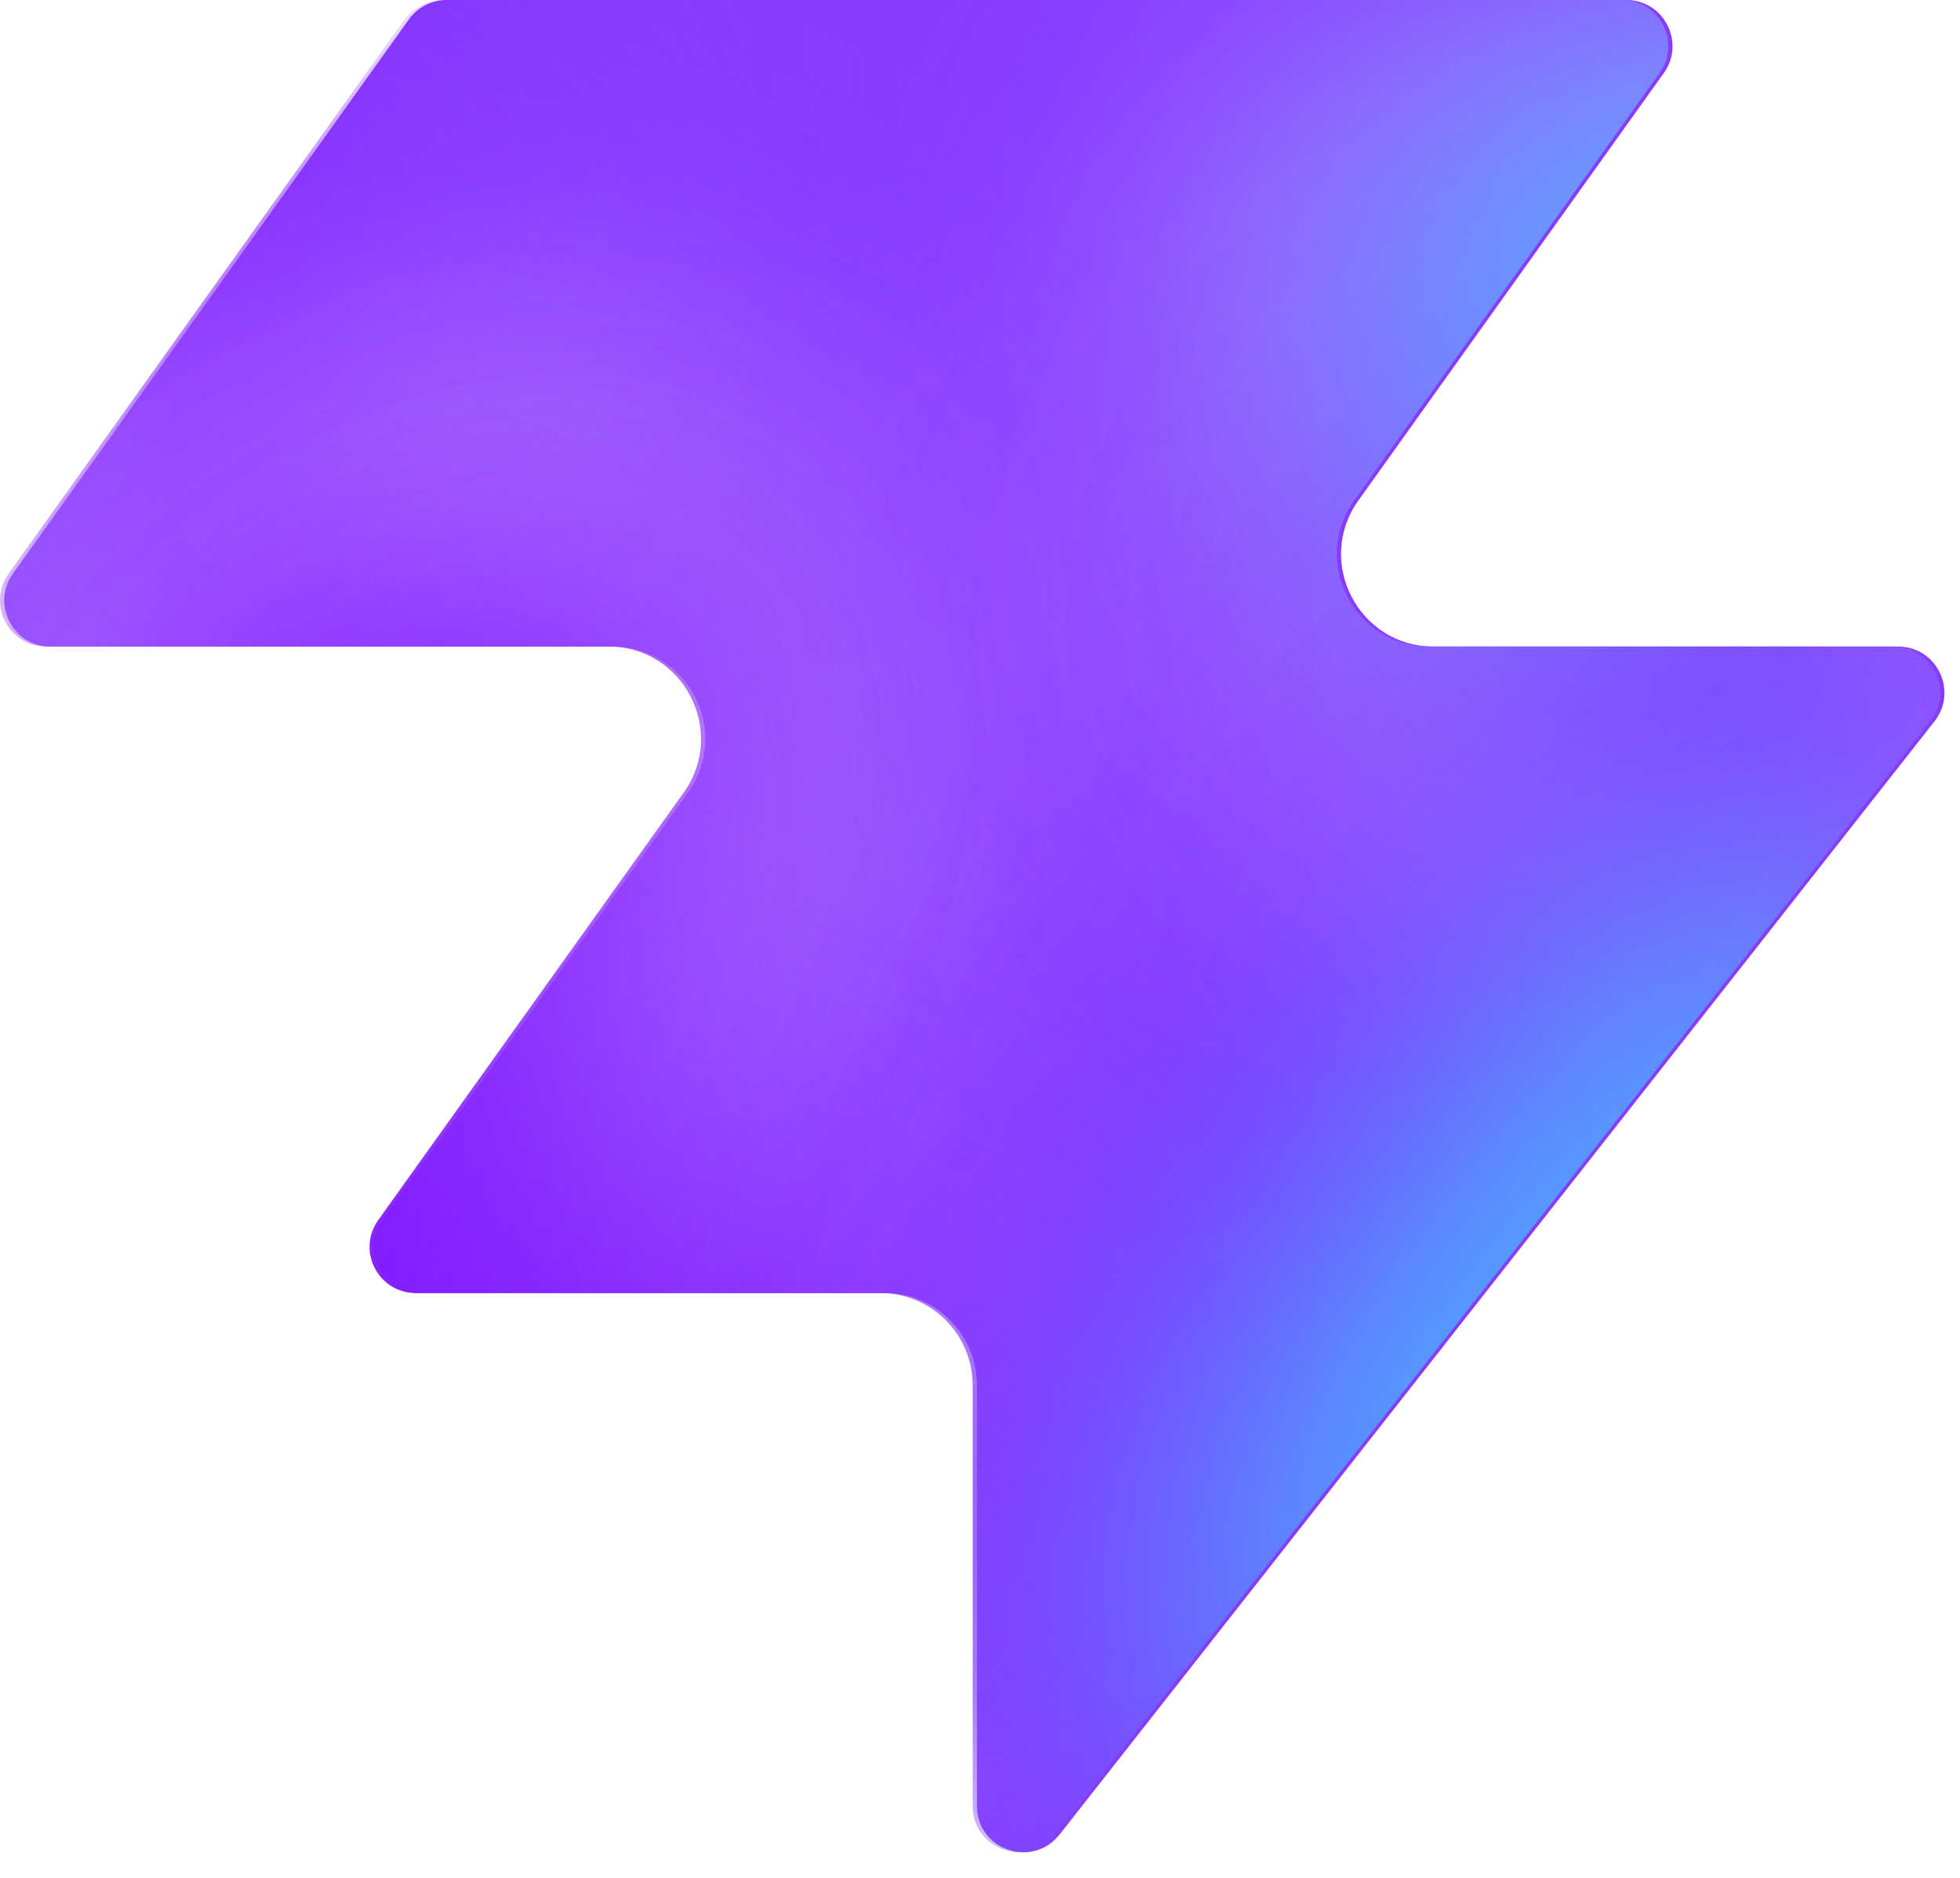
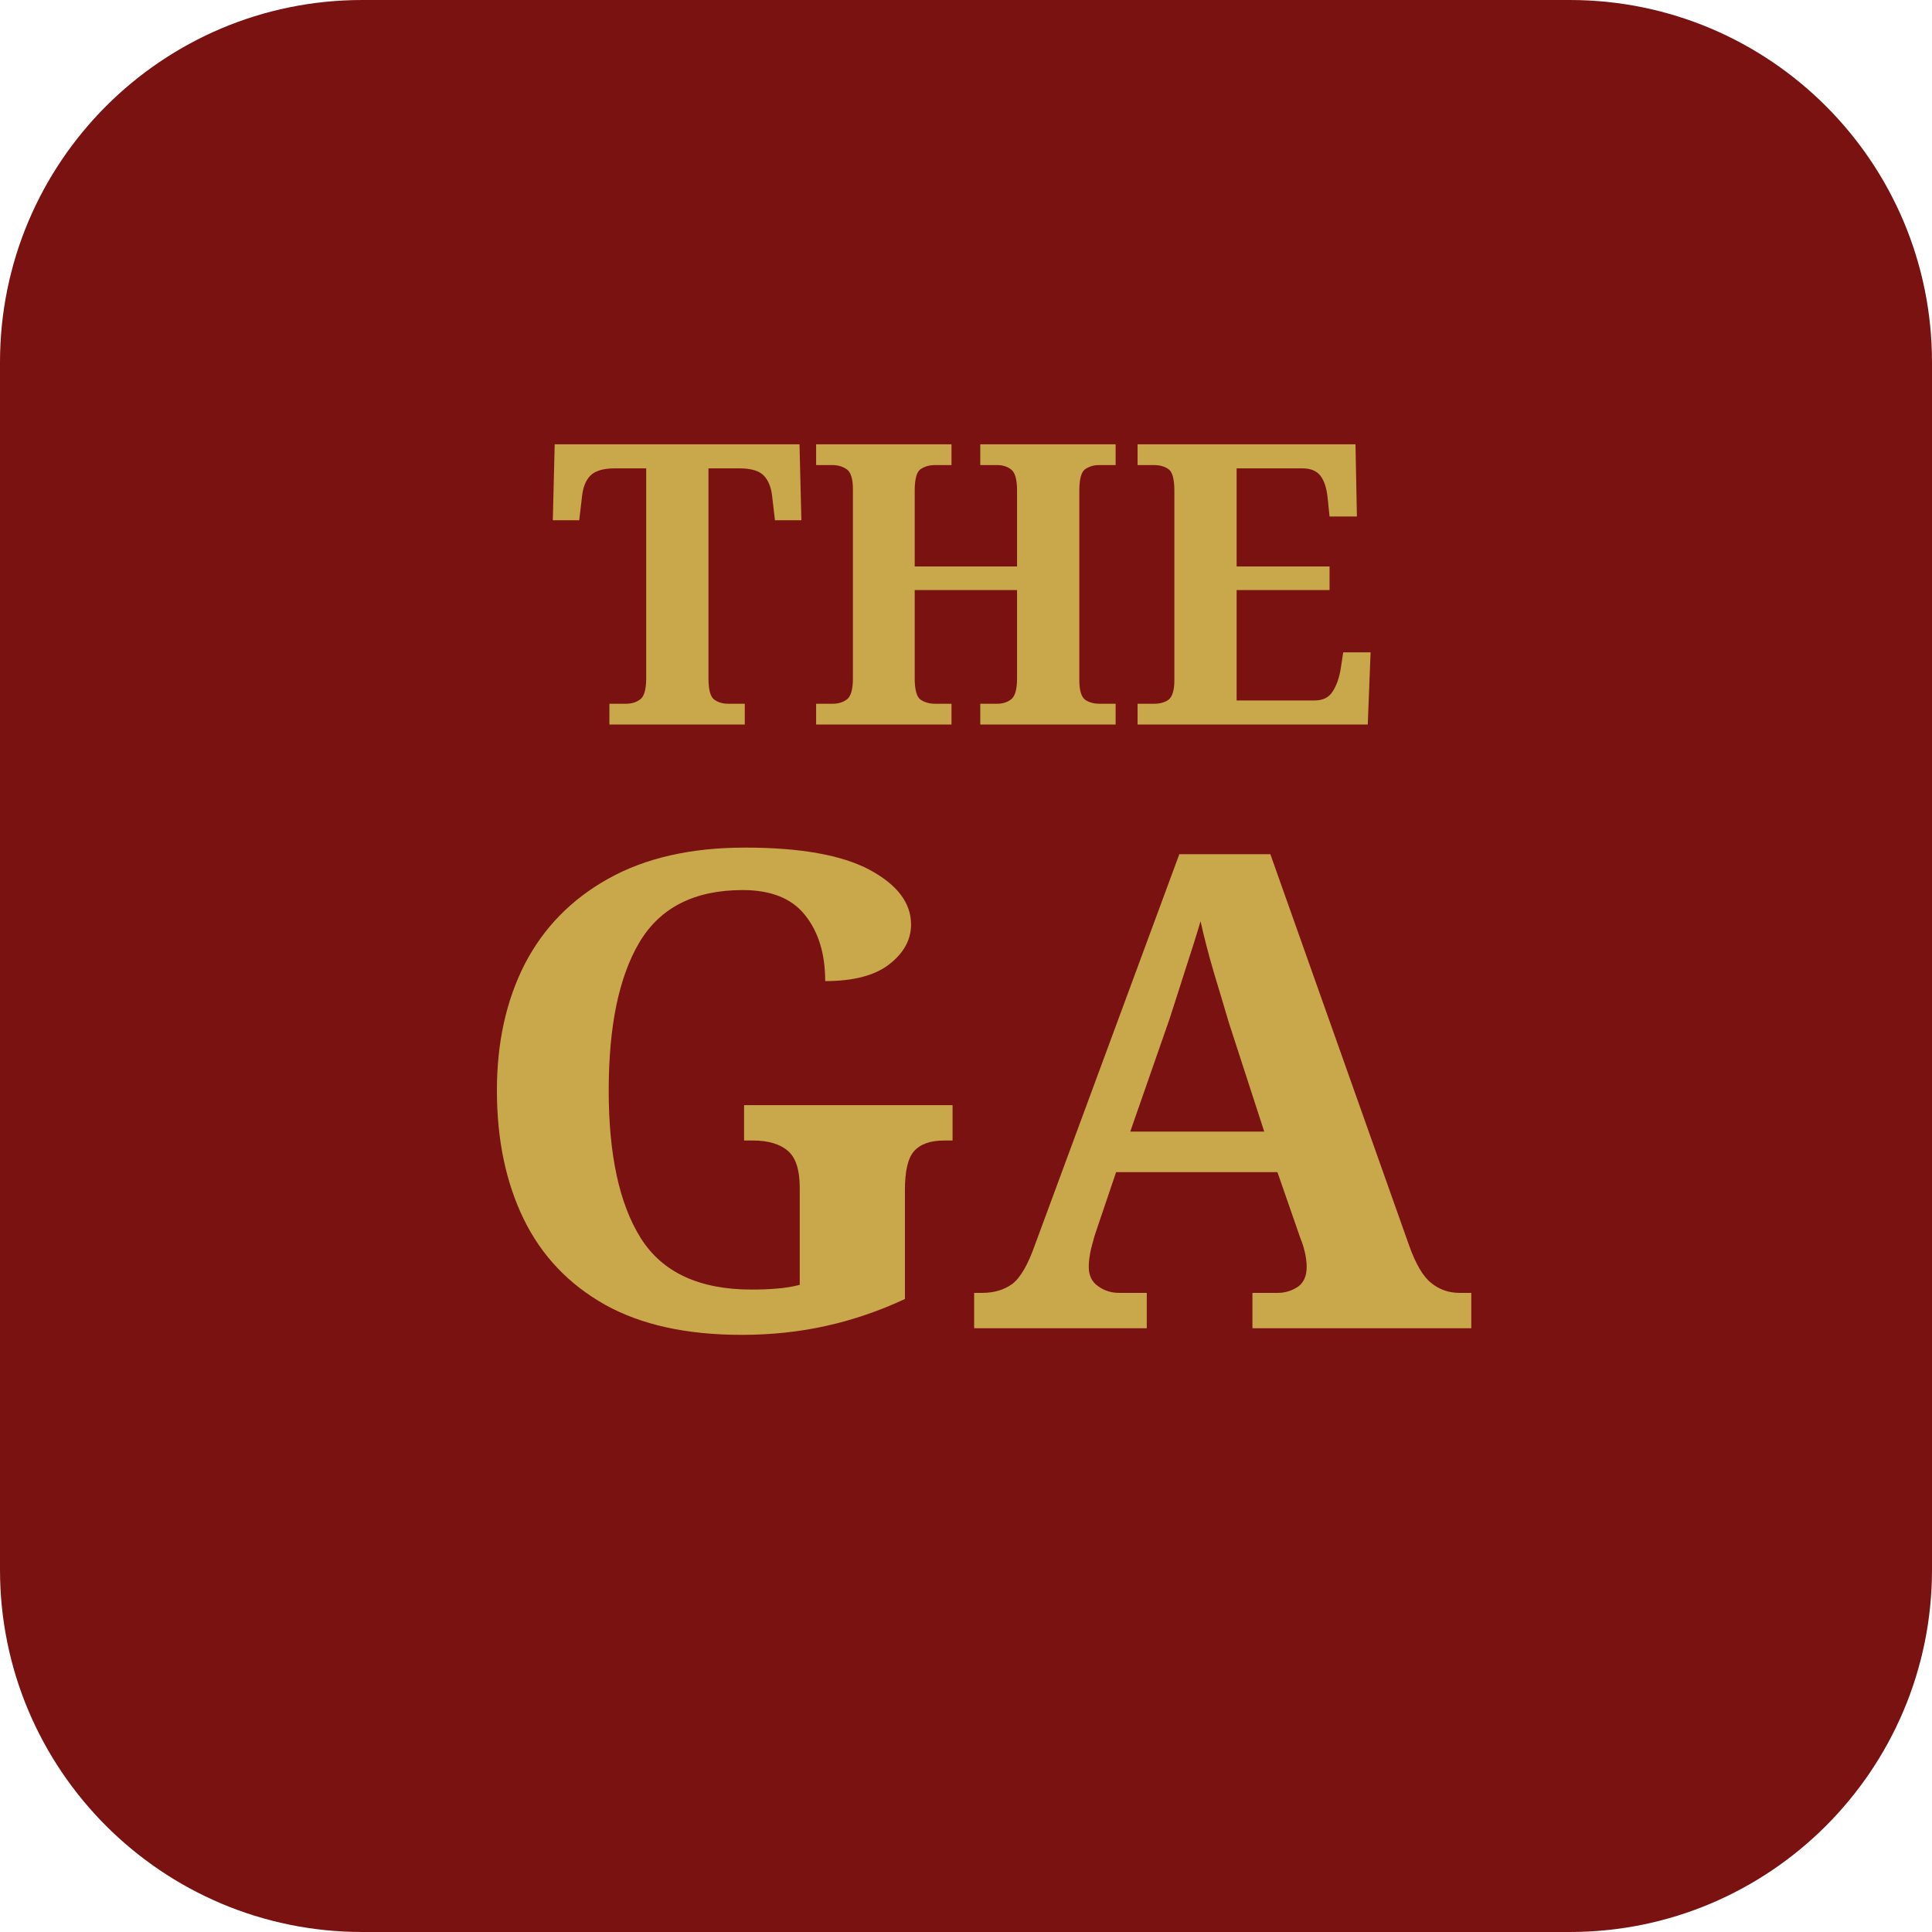
- <svg xmlns="http://www.w3.org/2000/svg" width="48" height="46" fill="none" viewBox="0 0 48 46">
-   <path fill="#863bff" d="M25.946 44.938c-.664.845-2.021.375-2.021-.698V33.937a2.26 2.26 0 0 0-2.262-2.262H10.287c-.92 0-1.456-1.04-.92-1.788l7.48-10.471c1.07-1.497 0-3.578-1.842-3.578H1.237c-.92 0-1.456-1.04-.92-1.788L10.013.474c.214-.297.556-.474.92-.474h28.894c.92 0 1.456 1.04.92 1.788l-7.48 10.471c-1.07 1.498 0 3.579 1.842 3.579h11.377c.943 0 1.473 1.088.89 1.83L25.947 44.94z" style="fill:#863bff;fill:color(display-p3 .525 .23 1);fill-opacity:1" />
-   <mask id="a" width="48" height="46" x="0" y="0" maskUnits="userSpaceOnUse" style="mask-type:alpha">
-     <path fill="#000" d="M25.842 44.938c-.664.844-2.021.375-2.021-.698V33.937a2.26 2.26 0 0 0-2.262-2.262H10.183c-.92 0-1.456-1.04-.92-1.788l7.48-10.471c1.07-1.498 0-3.579-1.842-3.579H1.133c-.92 0-1.456-1.04-.92-1.787L9.91.473c.214-.297.556-.474.92-.474h28.894c.92 0 1.456 1.04.92 1.788l-7.48 10.471c-1.07 1.498 0 3.578 1.842 3.578h11.377c.943 0 1.473 1.088.89 1.832L25.843 44.94z" style="fill:#000;fill-opacity:1" />
-   </mask>
-   <g mask="url(#a)">
-     <g filter="url(#b)">
-       <ellipse cx="5.508" cy="14.704" fill="#ede6ff" rx="5.508" ry="14.704" style="fill:#ede6ff;fill:color(display-p3 .927 .903 1);fill-opacity:1" transform="matrix(.00324 1 1 -.00324 -4.47 31.516)" />
-     </g>
-     <g filter="url(#c)">
-       <ellipse cx="10.399" cy="29.851" fill="#ede6ff" rx="10.399" ry="29.851" style="fill:#ede6ff;fill:color(display-p3 .927 .903 1);fill-opacity:1" transform="matrix(.00324 1 1 -.00324 -39.328 7.883)" />
-     </g>
-     <g filter="url(#d)">
-       <ellipse cx="5.508" cy="30.487" fill="#7e14ff" rx="5.508" ry="30.487" style="fill:#7e14ff;fill:color(display-p3 .492 .077 1);fill-opacity:1" transform="rotate(89.814 -25.913 -14.639)scale(1 -1)" />
-     </g>
-     <g filter="url(#e)">
-       <ellipse cx="5.508" cy="30.599" fill="#7e14ff" rx="5.508" ry="30.599" style="fill:#7e14ff;fill:color(display-p3 .492 .077 1);fill-opacity:1" transform="rotate(89.814 -32.644 -3.334)scale(1 -1)" />
-     </g>
-     <g filter="url(#f)">
-       <ellipse cx="5.508" cy="30.599" fill="#7e14ff" rx="5.508" ry="30.599" style="fill:#7e14ff;fill:color(display-p3 .492 .077 1);fill-opacity:1" transform="matrix(.00324 1 1 -.00324 -34.34 30.47)" />
-     </g>
-     <g filter="url(#g)">
-       <ellipse cx="14.072" cy="22.078" fill="#ede6ff" rx="14.072" ry="22.078" style="fill:#ede6ff;fill:color(display-p3 .927 .903 1);fill-opacity:1" transform="rotate(93.35 24.506 48.493)scale(-1 1)" />
-     </g>
-     <g filter="url(#h)">
-       <ellipse cx="3.47" cy="21.501" fill="#7e14ff" rx="3.47" ry="21.501" style="fill:#7e14ff;fill:color(display-p3 .492 .077 1);fill-opacity:1" transform="rotate(89.009 28.708 47.59)scale(-1 1)" />
-     </g>
-     <g filter="url(#i)">
-       <ellipse cx="3.47" cy="21.501" fill="#7e14ff" rx="3.47" ry="21.501" style="fill:#7e14ff;fill:color(display-p3 .492 .077 1);fill-opacity:1" transform="rotate(89.009 28.708 47.59)scale(-1 1)" />
-     </g>
-     <g filter="url(#j)">
-       <ellipse cx=".387" cy="8.972" fill="#7e14ff" rx="4.407" ry="29.108" style="fill:#7e14ff;fill:color(display-p3 .492 .077 1);fill-opacity:1" transform="rotate(39.51 .387 8.972)" />
-     </g>
-     <g filter="url(#k)">
-       <ellipse cx="47.523" cy="-6.092" fill="#7e14ff" rx="4.407" ry="29.108" style="fill:#7e14ff;fill:color(display-p3 .492 .077 1);fill-opacity:1" transform="rotate(37.892 47.523 -6.092)" />
-     </g>
-     <g filter="url(#l)">
-       <ellipse cx="41.412" cy="6.333" fill="#47bfff" rx="5.971" ry="9.665" style="fill:#47bfff;fill:color(display-p3 .28 .748 1);fill-opacity:1" transform="rotate(37.892 41.412 6.333)" />
-     </g>
-     <g filter="url(#m)">
-       <ellipse cx="-1.879" cy="38.332" fill="#7e14ff" rx="4.407" ry="29.108" style="fill:#7e14ff;fill:color(display-p3 .492 .077 1);fill-opacity:1" transform="rotate(37.892 -1.88 38.332)" />
-     </g>
-     <g filter="url(#n)">
-       <ellipse cx="-1.879" cy="38.332" fill="#7e14ff" rx="4.407" ry="29.108" style="fill:#7e14ff;fill:color(display-p3 .492 .077 1);fill-opacity:1" transform="rotate(37.892 -1.88 38.332)" />
-     </g>
-     <g filter="url(#o)">
-       <ellipse cx="35.651" cy="29.907" fill="#7e14ff" rx="4.407" ry="29.108" style="fill:#7e14ff;fill:color(display-p3 .492 .077 1);fill-opacity:1" transform="rotate(37.892 35.651 29.907)" />
-     </g>
-     <g filter="url(#p)">
-       <ellipse cx="38.418" cy="32.4" fill="#47bfff" rx="5.971" ry="15.297" style="fill:#47bfff;fill:color(display-p3 .28 .748 1);fill-opacity:1" transform="rotate(37.892 38.418 32.4)" />
-     </g>
-   </g>
-   <defs>
-     <filter id="b" width="60.045" height="41.654" x="-19.77" y="16.149" color-interpolation-filters="sRGB" filterUnits="userSpaceOnUse">
-       <feFlood flood-opacity="0" result="BackgroundImageFix" />
-       <feBlend in="SourceGraphic" in2="BackgroundImageFix" result="shape" />
-       <feGaussianBlur result="effect1_foregroundBlur_2002_17158" stdDeviation="7.659" />
-     </filter>
-     <filter id="c" width="90.34" height="51.437" x="-54.613" y="-7.533" color-interpolation-filters="sRGB" filterUnits="userSpaceOnUse">
-       <feFlood flood-opacity="0" result="BackgroundImageFix" />
-       <feBlend in="SourceGraphic" in2="BackgroundImageFix" result="shape" />
-       <feGaussianBlur result="effect1_foregroundBlur_2002_17158" stdDeviation="7.659" />
-     </filter>
-     <filter id="d" width="79.355" height="29.4" x="-49.64" y="2.03" color-interpolation-filters="sRGB" filterUnits="userSpaceOnUse">
-       <feFlood flood-opacity="0" result="BackgroundImageFix" />
-       <feBlend in="SourceGraphic" in2="BackgroundImageFix" result="shape" />
-       <feGaussianBlur result="effect1_foregroundBlur_2002_17158" stdDeviation="4.596" />
-     </filter>
-     <filter id="e" width="79.579" height="29.4" x="-45.045" y="20.029" color-interpolation-filters="sRGB" filterUnits="userSpaceOnUse">
-       <feFlood flood-opacity="0" result="BackgroundImageFix" />
-       <feBlend in="SourceGraphic" in2="BackgroundImageFix" result="shape" />
-       <feGaussianBlur result="effect1_foregroundBlur_2002_17158" stdDeviation="4.596" />
-     </filter>
-     <filter id="f" width="79.579" height="29.4" x="-43.513" y="21.178" color-interpolation-filters="sRGB" filterUnits="userSpaceOnUse">
-       <feFlood flood-opacity="0" result="BackgroundImageFix" />
-       <feBlend in="SourceGraphic" in2="BackgroundImageFix" result="shape" />
-       <feGaussianBlur result="effect1_foregroundBlur_2002_17158" stdDeviation="4.596" />
-     </filter>
-     <filter id="g" width="74.749" height="58.852" x="15.756" y="-17.901" color-interpolation-filters="sRGB" filterUnits="userSpaceOnUse">
-       <feFlood flood-opacity="0" result="BackgroundImageFix" />
-       <feBlend in="SourceGraphic" in2="BackgroundImageFix" result="shape" />
-       <feGaussianBlur result="effect1_foregroundBlur_2002_17158" stdDeviation="7.659" />
-     </filter>
-     <filter id="h" width="61.377" height="25.362" x="23.548" y="2.284" color-interpolation-filters="sRGB" filterUnits="userSpaceOnUse">
-       <feFlood flood-opacity="0" result="BackgroundImageFix" />
-       <feBlend in="SourceGraphic" in2="BackgroundImageFix" result="shape" />
-       <feGaussianBlur result="effect1_foregroundBlur_2002_17158" stdDeviation="4.596" />
-     </filter>
-     <filter id="i" width="61.377" height="25.362" x="23.548" y="2.284" color-interpolation-filters="sRGB" filterUnits="userSpaceOnUse">
-       <feFlood flood-opacity="0" result="BackgroundImageFix" />
-       <feBlend in="SourceGraphic" in2="BackgroundImageFix" result="shape" />
-       <feGaussianBlur result="effect1_foregroundBlur_2002_17158" stdDeviation="4.596" />
-     </filter>
-     <filter id="j" width="56.045" height="63.649" x="-27.636" y="-22.853" color-interpolation-filters="sRGB" filterUnits="userSpaceOnUse">
-       <feFlood flood-opacity="0" result="BackgroundImageFix" />
-       <feBlend in="SourceGraphic" in2="BackgroundImageFix" result="shape" />
-       <feGaussianBlur result="effect1_foregroundBlur_2002_17158" stdDeviation="4.596" />
-     </filter>
-     <filter id="k" width="54.814" height="64.646" x="20.116" y="-38.415" color-interpolation-filters="sRGB" filterUnits="userSpaceOnUse">
-       <feFlood flood-opacity="0" result="BackgroundImageFix" />
-       <feBlend in="SourceGraphic" in2="BackgroundImageFix" result="shape" />
-       <feGaussianBlur result="effect1_foregroundBlur_2002_17158" stdDeviation="4.596" />
-     </filter>
-     <filter id="l" width="33.541" height="35.313" x="24.641" y="-11.323" color-interpolation-filters="sRGB" filterUnits="userSpaceOnUse">
-       <feFlood flood-opacity="0" result="BackgroundImageFix" />
-       <feBlend in="SourceGraphic" in2="BackgroundImageFix" result="shape" />
-       <feGaussianBlur result="effect1_foregroundBlur_2002_17158" stdDeviation="4.596" />
-     </filter>
-     <filter id="m" width="54.814" height="64.646" x="-29.286" y="6.009" color-interpolation-filters="sRGB" filterUnits="userSpaceOnUse">
-       <feFlood flood-opacity="0" result="BackgroundImageFix" />
-       <feBlend in="SourceGraphic" in2="BackgroundImageFix" result="shape" />
-       <feGaussianBlur result="effect1_foregroundBlur_2002_17158" stdDeviation="4.596" />
-     </filter>
-     <filter id="n" width="54.814" height="64.646" x="-29.286" y="6.009" color-interpolation-filters="sRGB" filterUnits="userSpaceOnUse">
-       <feFlood flood-opacity="0" result="BackgroundImageFix" />
-       <feBlend in="SourceGraphic" in2="BackgroundImageFix" result="shape" />
-       <feGaussianBlur result="effect1_foregroundBlur_2002_17158" stdDeviation="4.596" />
-     </filter>
-     <filter id="o" width="54.814" height="64.646" x="8.244" y="-2.416" color-interpolation-filters="sRGB" filterUnits="userSpaceOnUse">
-       <feFlood flood-opacity="0" result="BackgroundImageFix" />
-       <feBlend in="SourceGraphic" in2="BackgroundImageFix" result="shape" />
-       <feGaussianBlur result="effect1_foregroundBlur_2002_17158" stdDeviation="4.596" />
-     </filter>
-     <filter id="p" width="39.409" height="43.623" x="18.713" y="10.588" color-interpolation-filters="sRGB" filterUnits="userSpaceOnUse">
-       <feFlood flood-opacity="0" result="BackgroundImageFix" />
-       <feBlend in="SourceGraphic" in2="BackgroundImageFix" result="shape" />
-       <feGaussianBlur result="effect1_foregroundBlur_2002_17158" stdDeviation="4.596" />
-     </filter>
-   </defs>
+ <svg xmlns="http://www.w3.org/2000/svg" viewBox="0 0 64 64">
+   <rect width="64" height="64" rx="12" fill="#7B1212" />
+   <text x="32" y="24" font-family="Georgia,serif" font-size="13" fill="#c9a84c" text-anchor="middle" font-weight="bold">THE</text>
+   <text x="32" y="44" font-family="Georgia,serif" font-size="22" fill="#c9a84c" text-anchor="middle" font-weight="bold">GA</text>
</svg>
